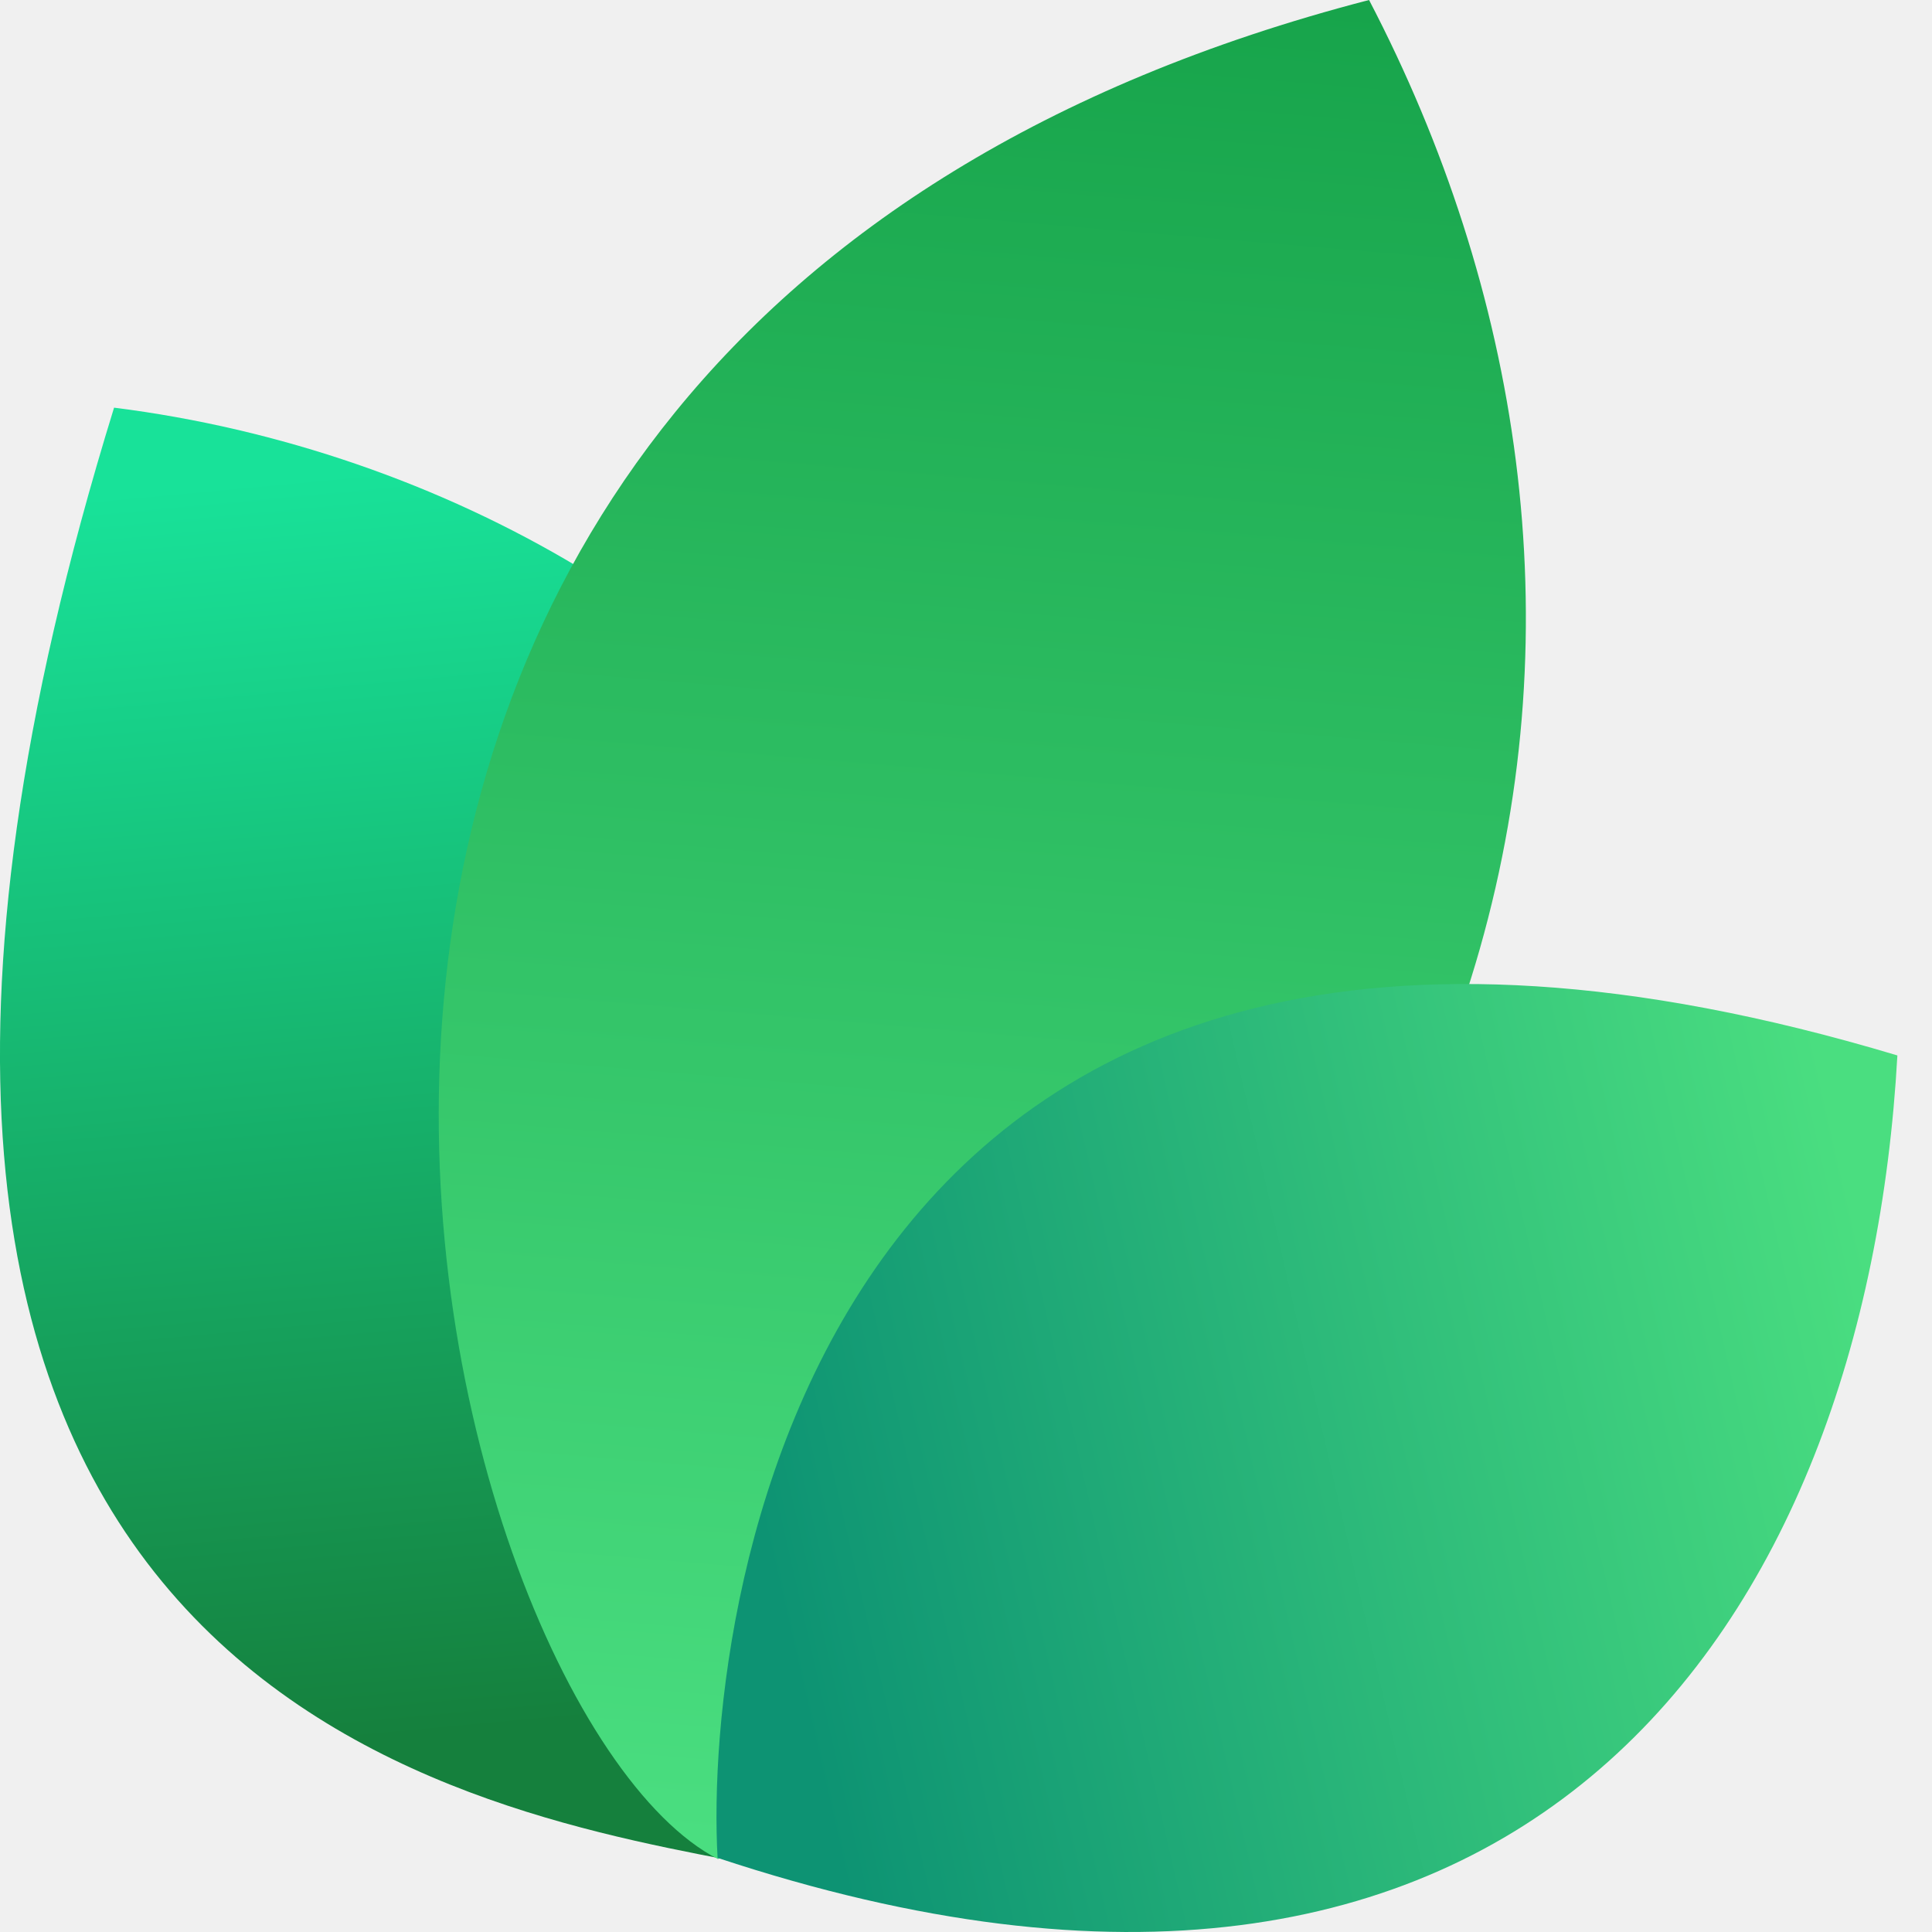
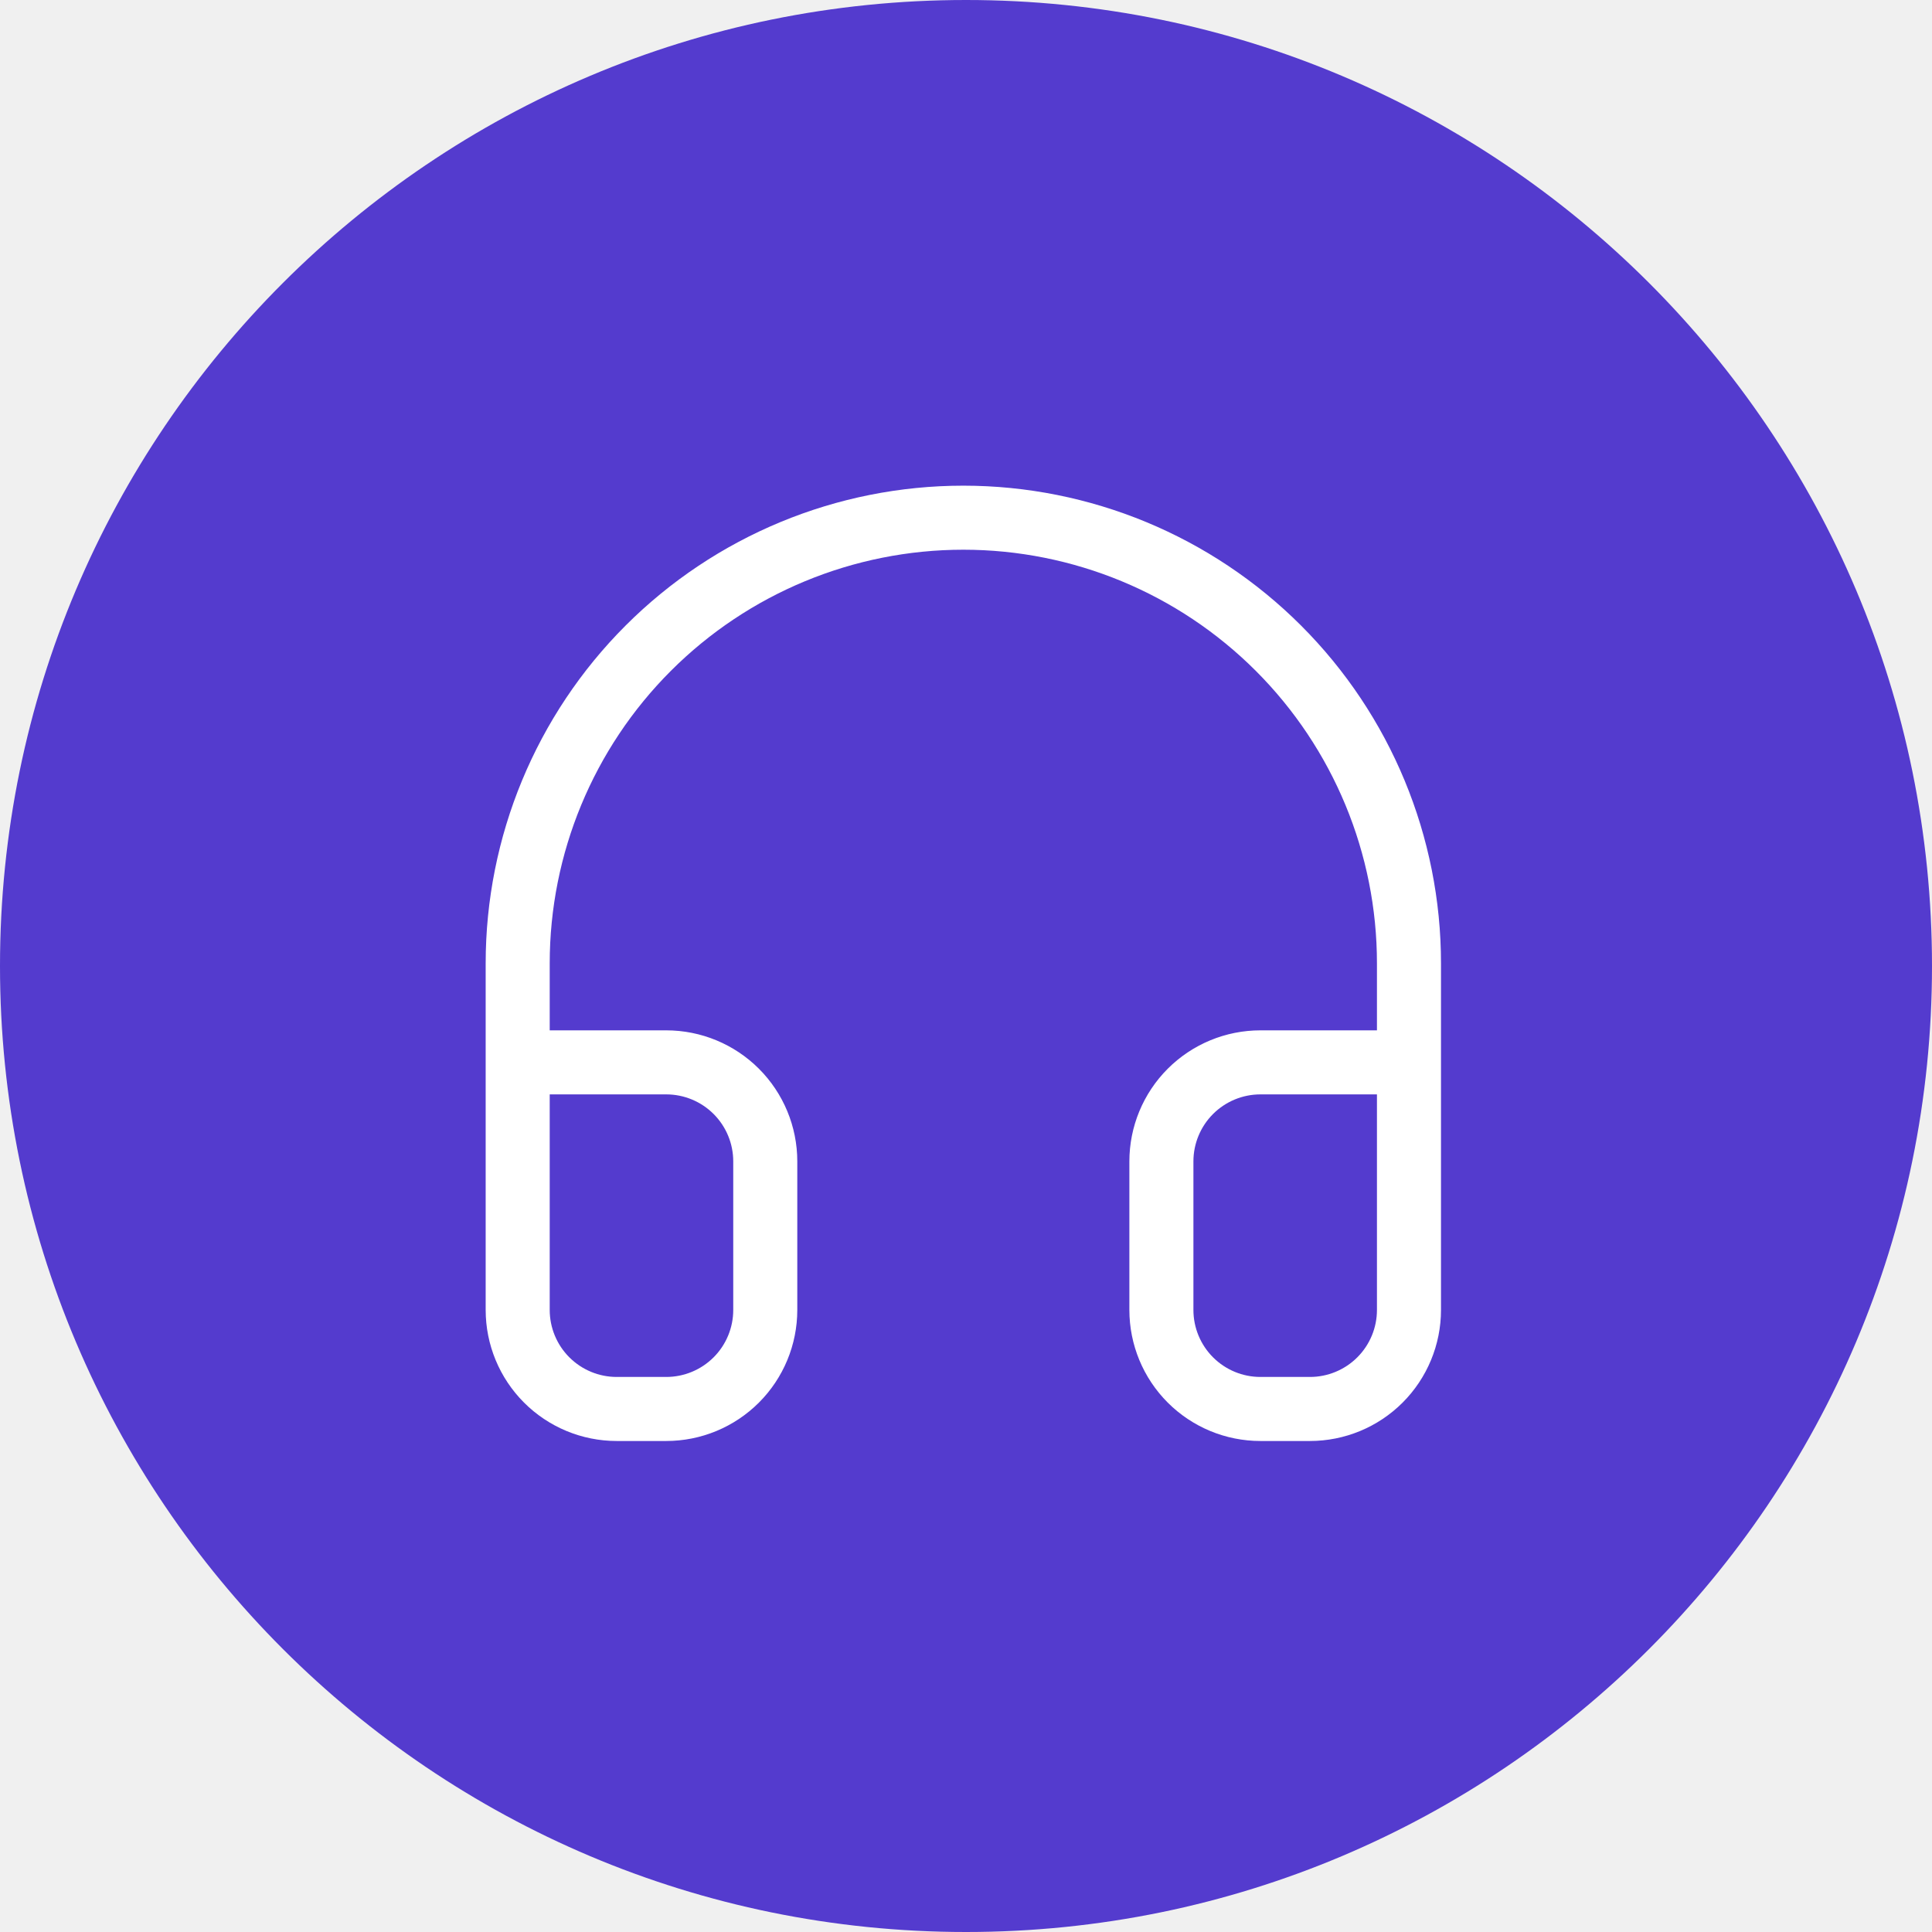
- <svg xmlns="http://www.w3.org/2000/svg" width="24" height="24" viewBox="0 0 24 24" fill="none">
-   <path d="M9.061 23.108C5.268 22.377 -3.391 20.627 1.417 5.064C9.634 6.099 16.973 14.064 9.061 23.108Z" fill="url(#paint0_linear_17557_2021)" />
-   <path d="M8.919 23.094C5.276 21.222 0.784 4.209 17.007 0C20.757 7.193 19.621 16.545 8.919 23.094Z" fill="url(#paint1_linear_17557_2021)" />
-   <path d="M8.914 23.079C8.735 19.882 10.159 9.085 23.57 13.111C23.181 20.123 18.984 26.418 8.914 23.079Z" fill="url(#paint2_linear_17557_2021)" />
-   <defs>
-     <linearGradient id="paint0_linear_17557_2021" x1="3.776" y1="5.916" x2="5.232" y2="21.559" gradientUnits="userSpaceOnUse">
-       <stop stop-color="#18E299" />
-       <stop offset="1" stop-color="#15803D" />
-     </linearGradient>
-     <linearGradient id="paint1_linear_17557_2021" x1="12.171" y1="-0.718" x2="10.19" y2="22.983" gradientUnits="userSpaceOnUse">
-       <stop stop-color="#16A34A" />
-       <stop offset="1" stop-color="#4ADE80" />
-     </linearGradient>
-     <linearGradient id="paint2_linear_17557_2021" x1="23.133" y1="15.353" x2="9.338" y2="18.52" gradientUnits="userSpaceOnUse">
-       <stop stop-color="#4ADE80" />
-       <stop offset="1" stop-color="#0D9373" />
-     </linearGradient>
-   </defs>
+ <svg xmlns="http://www.w3.org/2000/svg" version="1.1" width="362" height="362">
+   <svg width="362" height="362" viewBox="0 0 362 362" fill="none">
+     <circle cx="181" cy="181" r="181" fill="#543BCE" />
+     <path d="M97 199.056H124.833C129.755 199.056 134.474 201.011 137.954 204.49C141.434 207.97 143.389 212.69 143.389 217.611V245.444C143.389 250.366 141.434 255.085 137.954 258.565C134.474 262.045 129.755 264 124.833 264H115.556C110.634 264 105.915 262.045 102.435 258.565C98.955 255.085 97 250.366 97 245.444V180.5C97 158.354 105.797 137.116 121.457 121.457C137.116 105.797 158.354 97 180.5 97C202.646 97 223.884 105.797 239.543 121.457C255.203 137.116 264 158.354 264 180.5V245.444C264 250.366 262.045 255.085 258.565 258.565C255.085 262.045 250.366 264 245.444 264H236.167C231.245 264 226.526 262.045 223.046 258.565C219.566 255.085 217.611 250.366 217.611 245.444V217.611C217.611 212.69 219.566 207.97 223.046 204.49C226.526 201.011 231.245 199.056 236.167 199.056H264" stroke="white" stroke-width="12" stroke-linecap="round" stroke-linejoin="round" />
+   </svg>
+   <style>@media (prefers-color-scheme: light) { :root { filter: none; } }
+ @media (prefers-color-scheme: dark) { :root { filter: none; } }
+ </style>
</svg>
